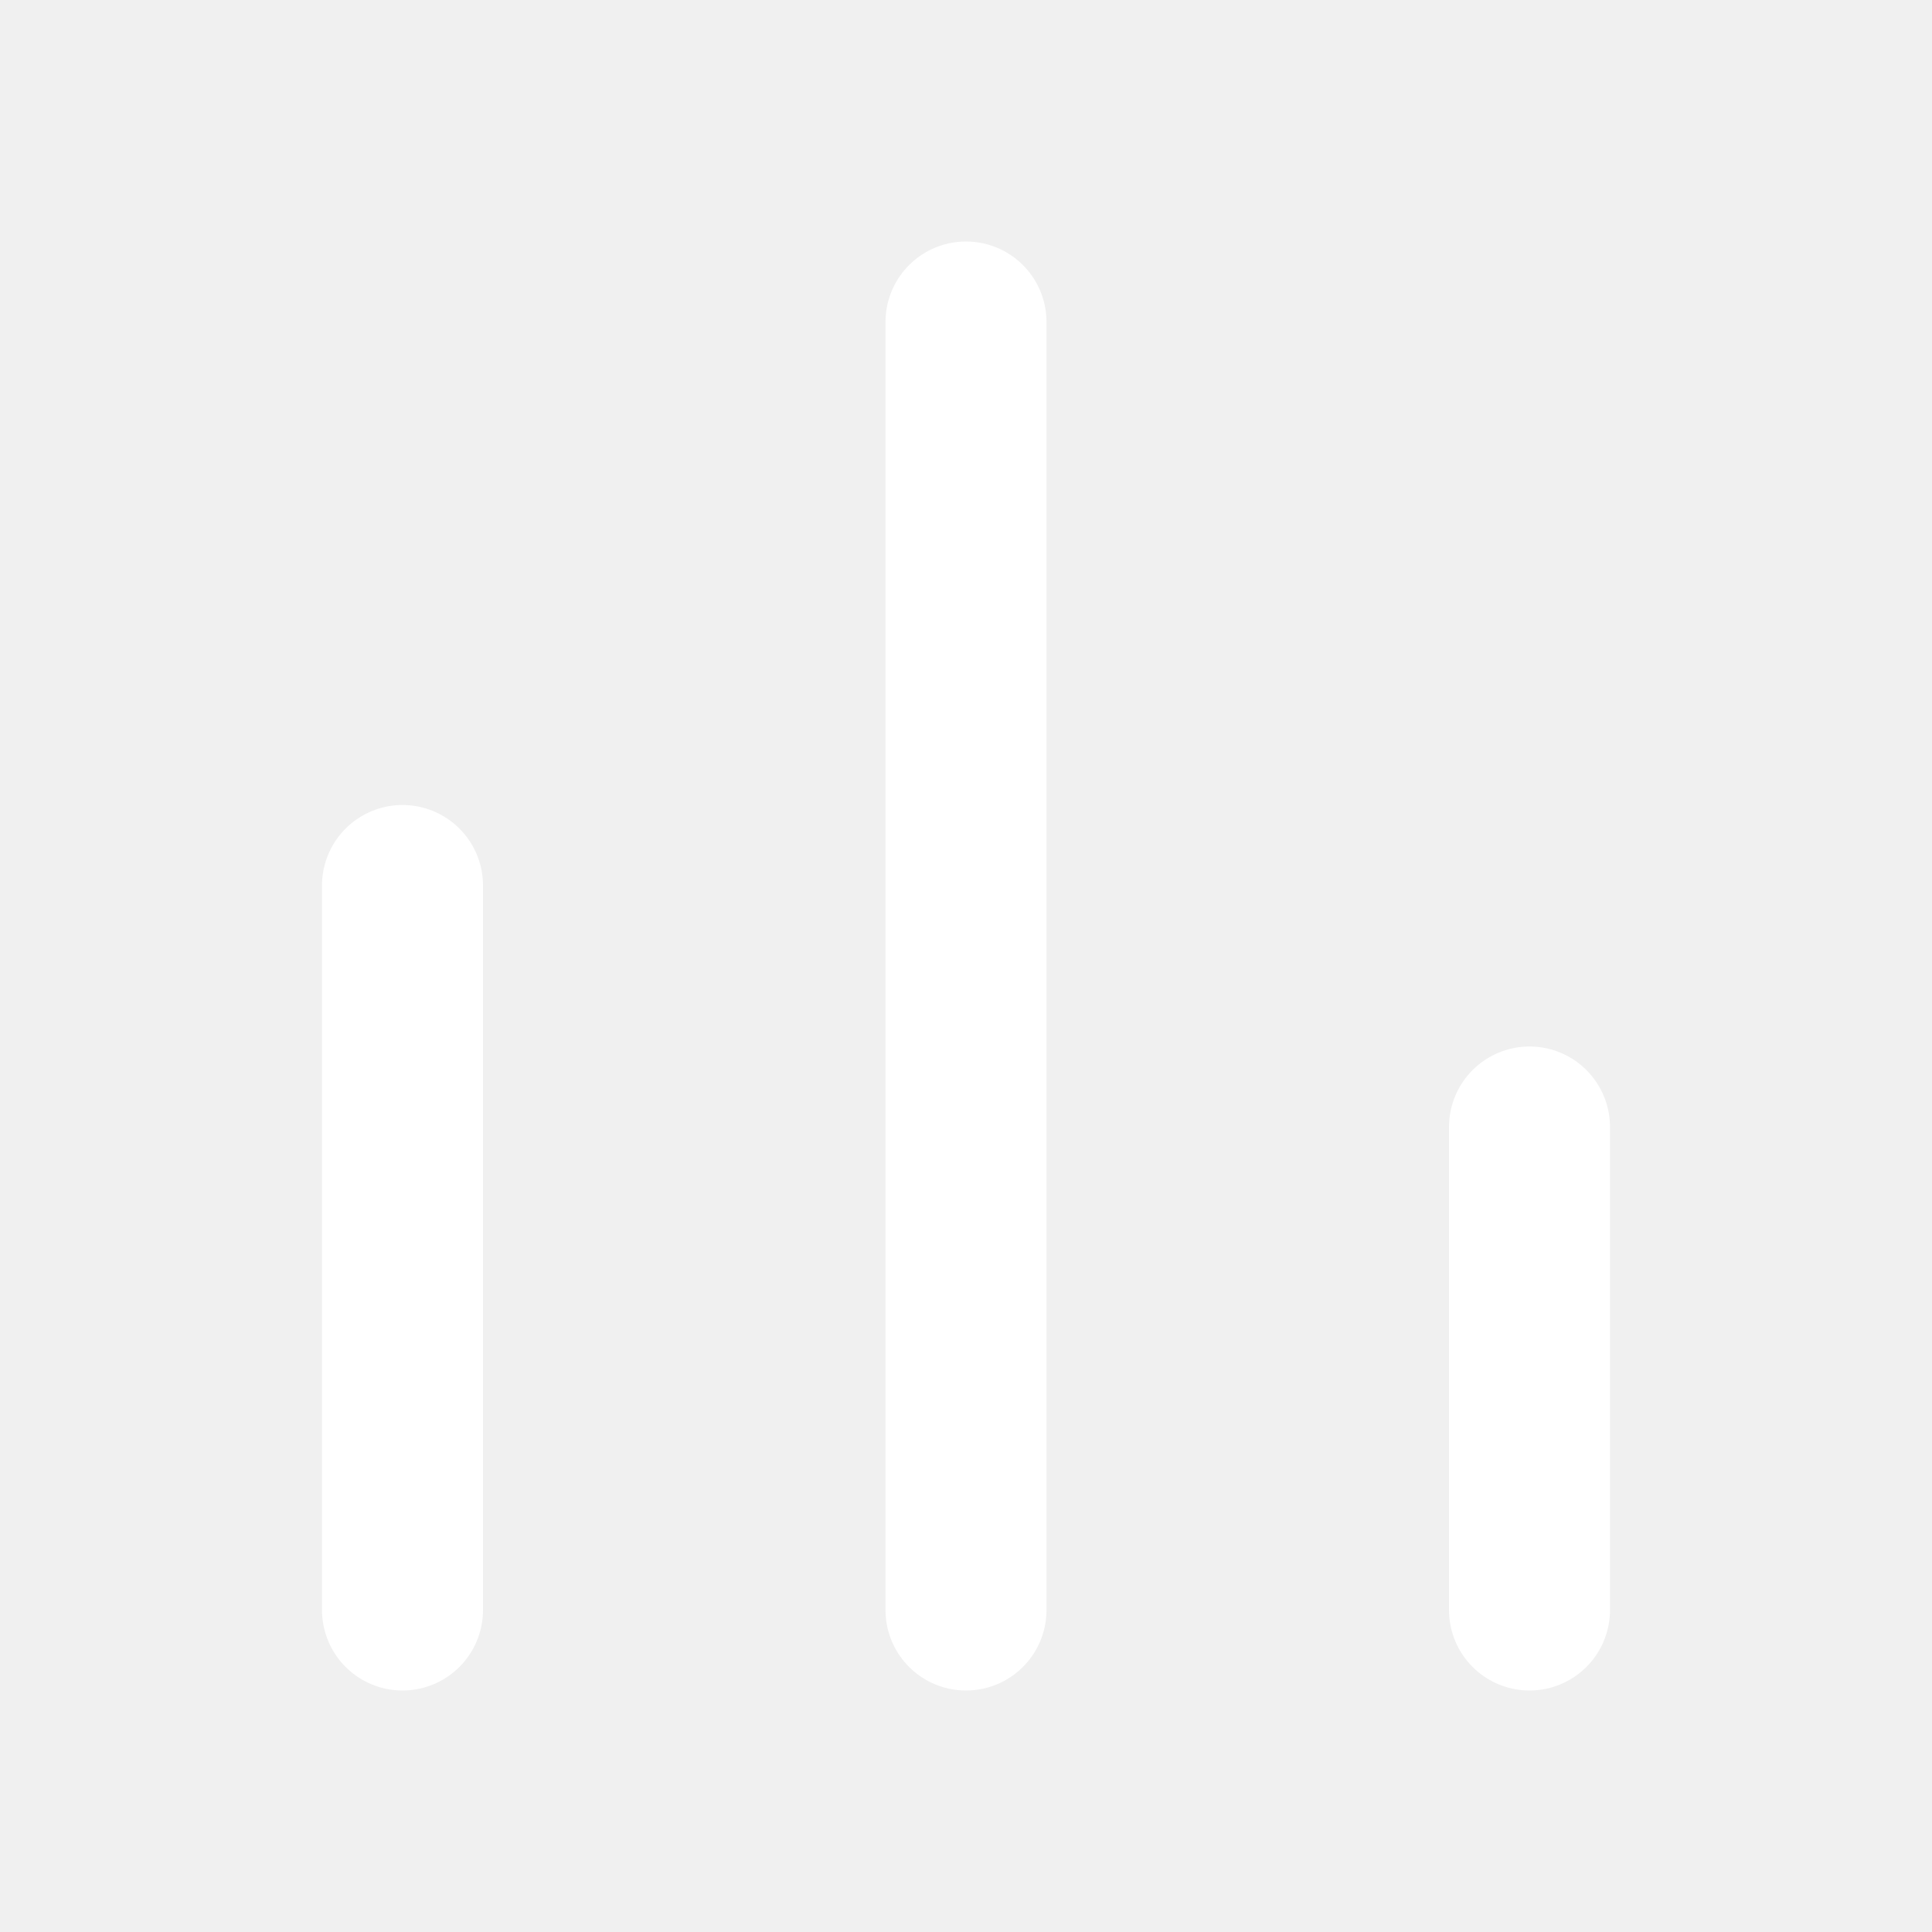
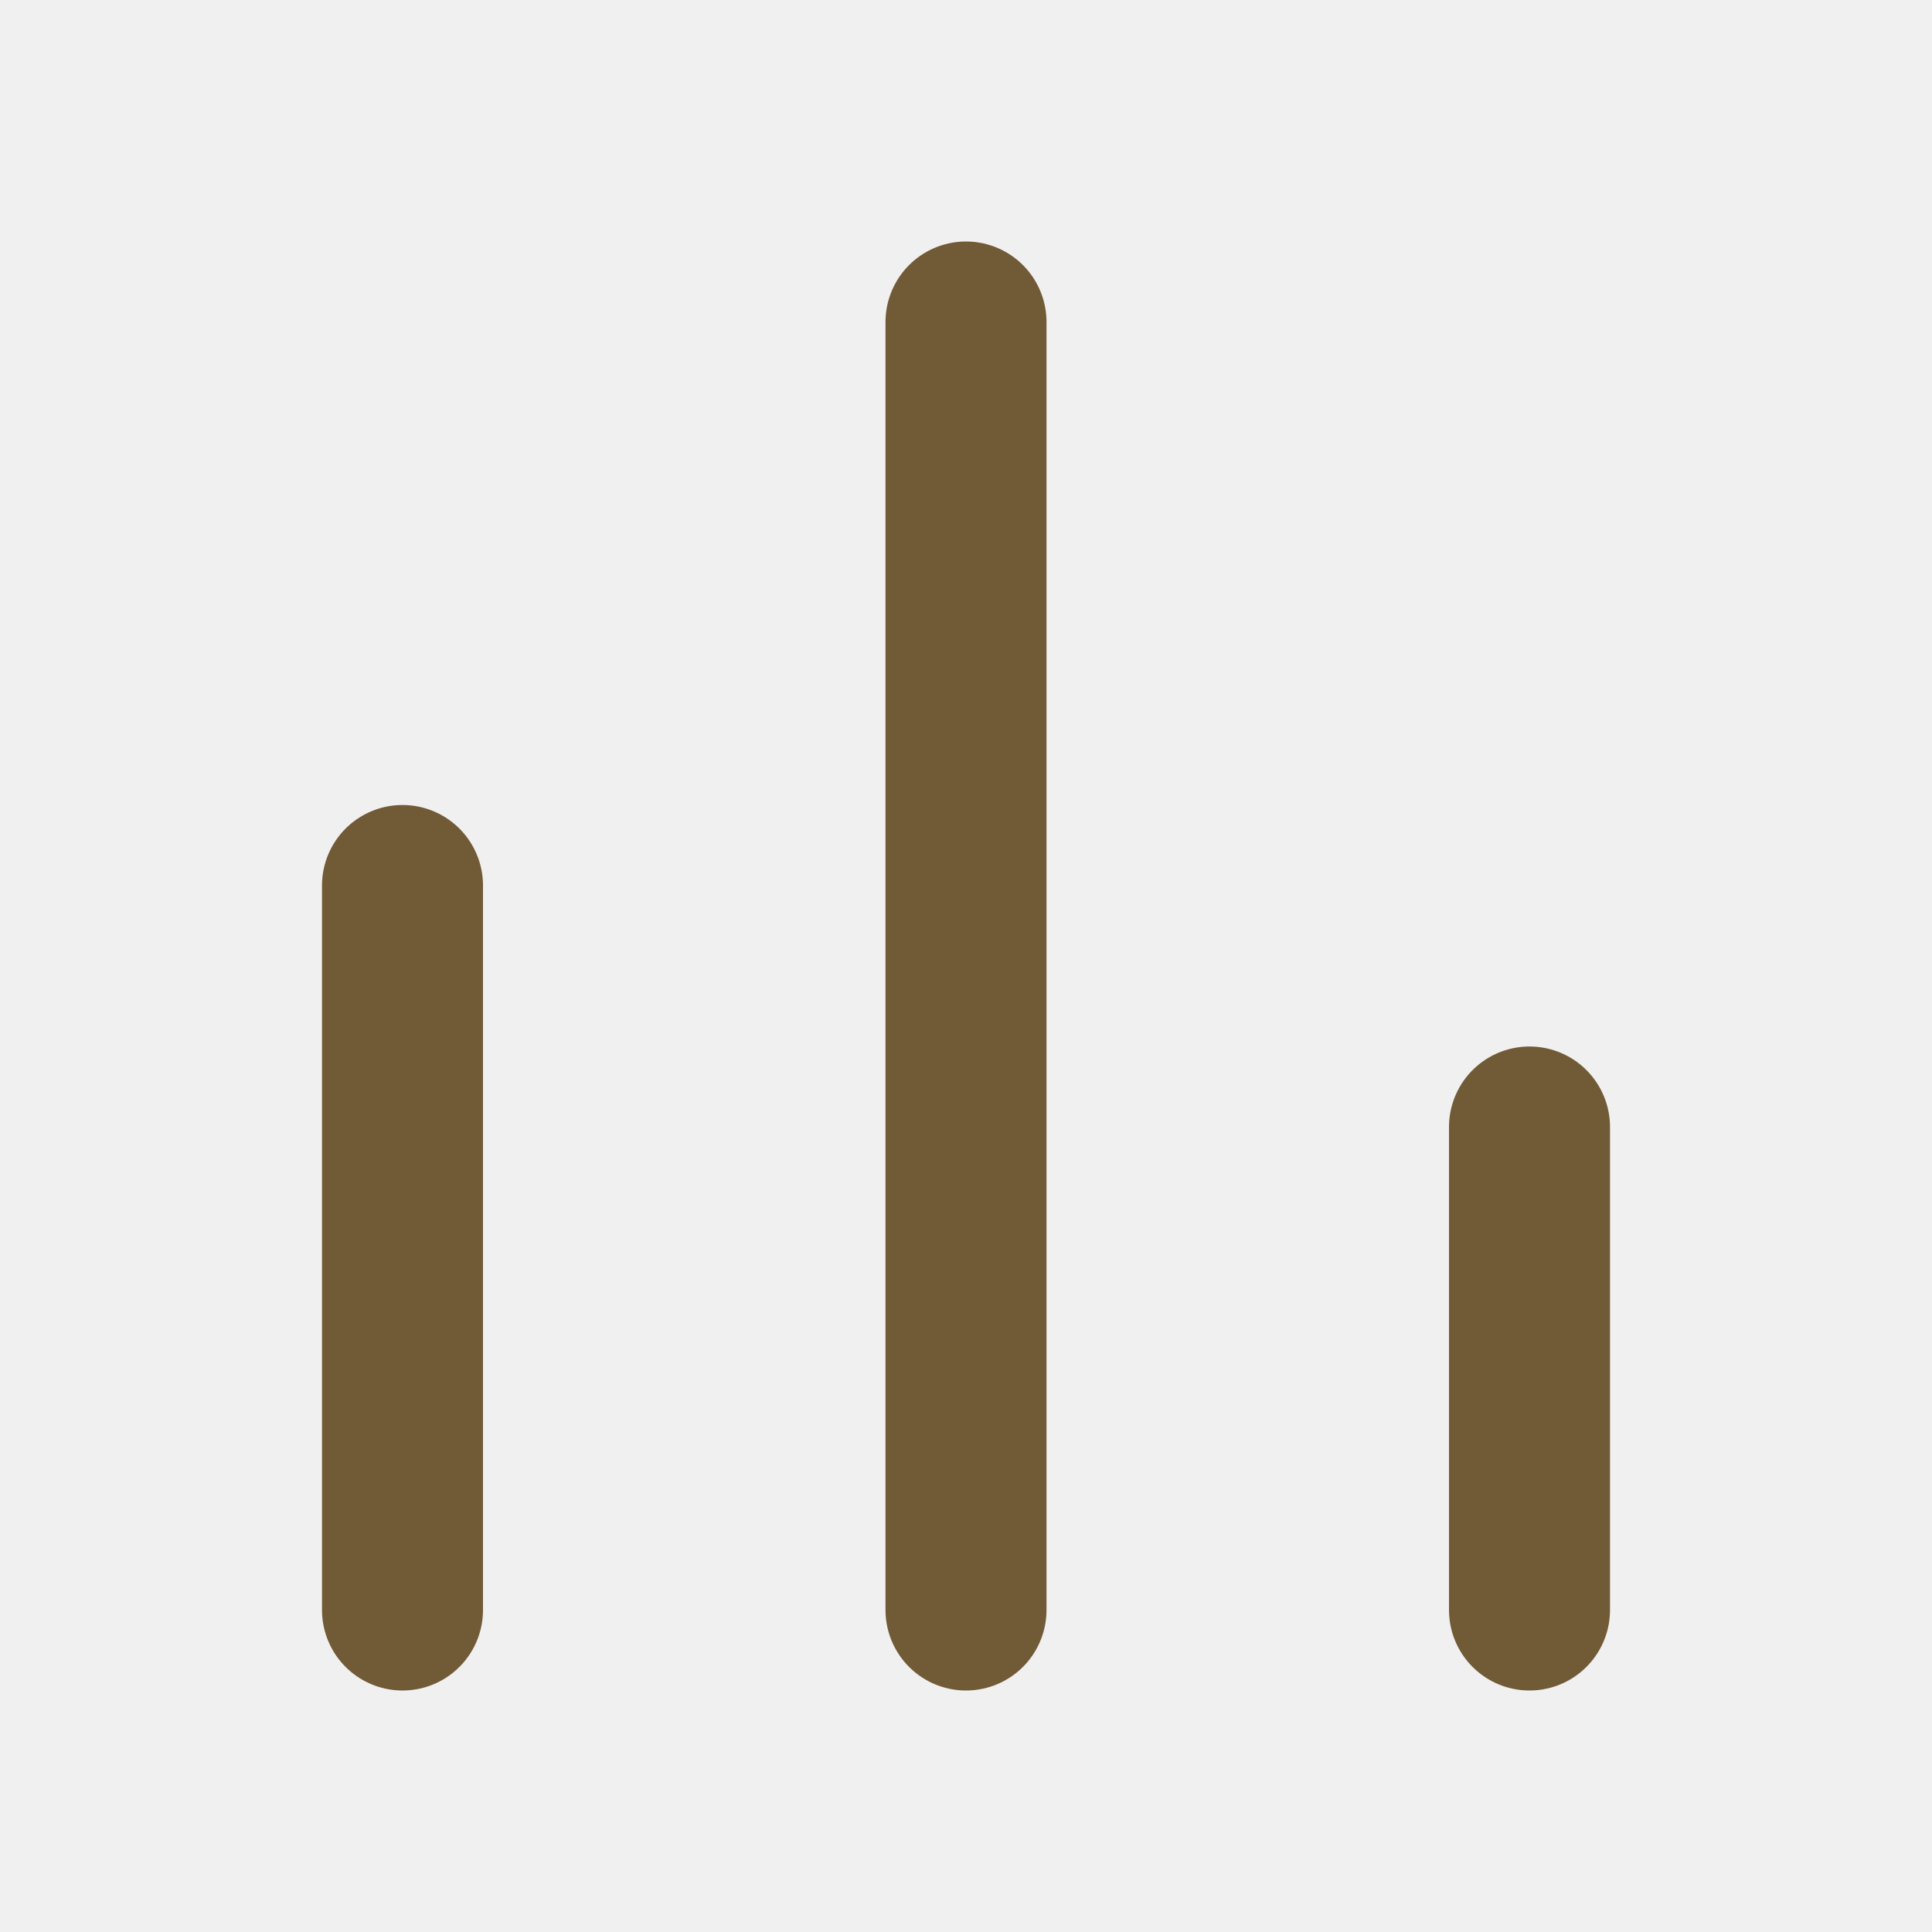
- <svg xmlns="http://www.w3.org/2000/svg" viewBox="0 0 24 24" fill="none" stroke="#FFFFFF" stroke-width="2" stroke-linecap="round" stroke-linejoin="round">
+ <svg xmlns="http://www.w3.org/2000/svg" viewBox="0 0 24 24" fill="none" stroke="#715A36" stroke-width="2" stroke-linecap="round" stroke-linejoin="round">
  <path d="M5 20V11M12 20V4M19 20V14" />
</svg>
